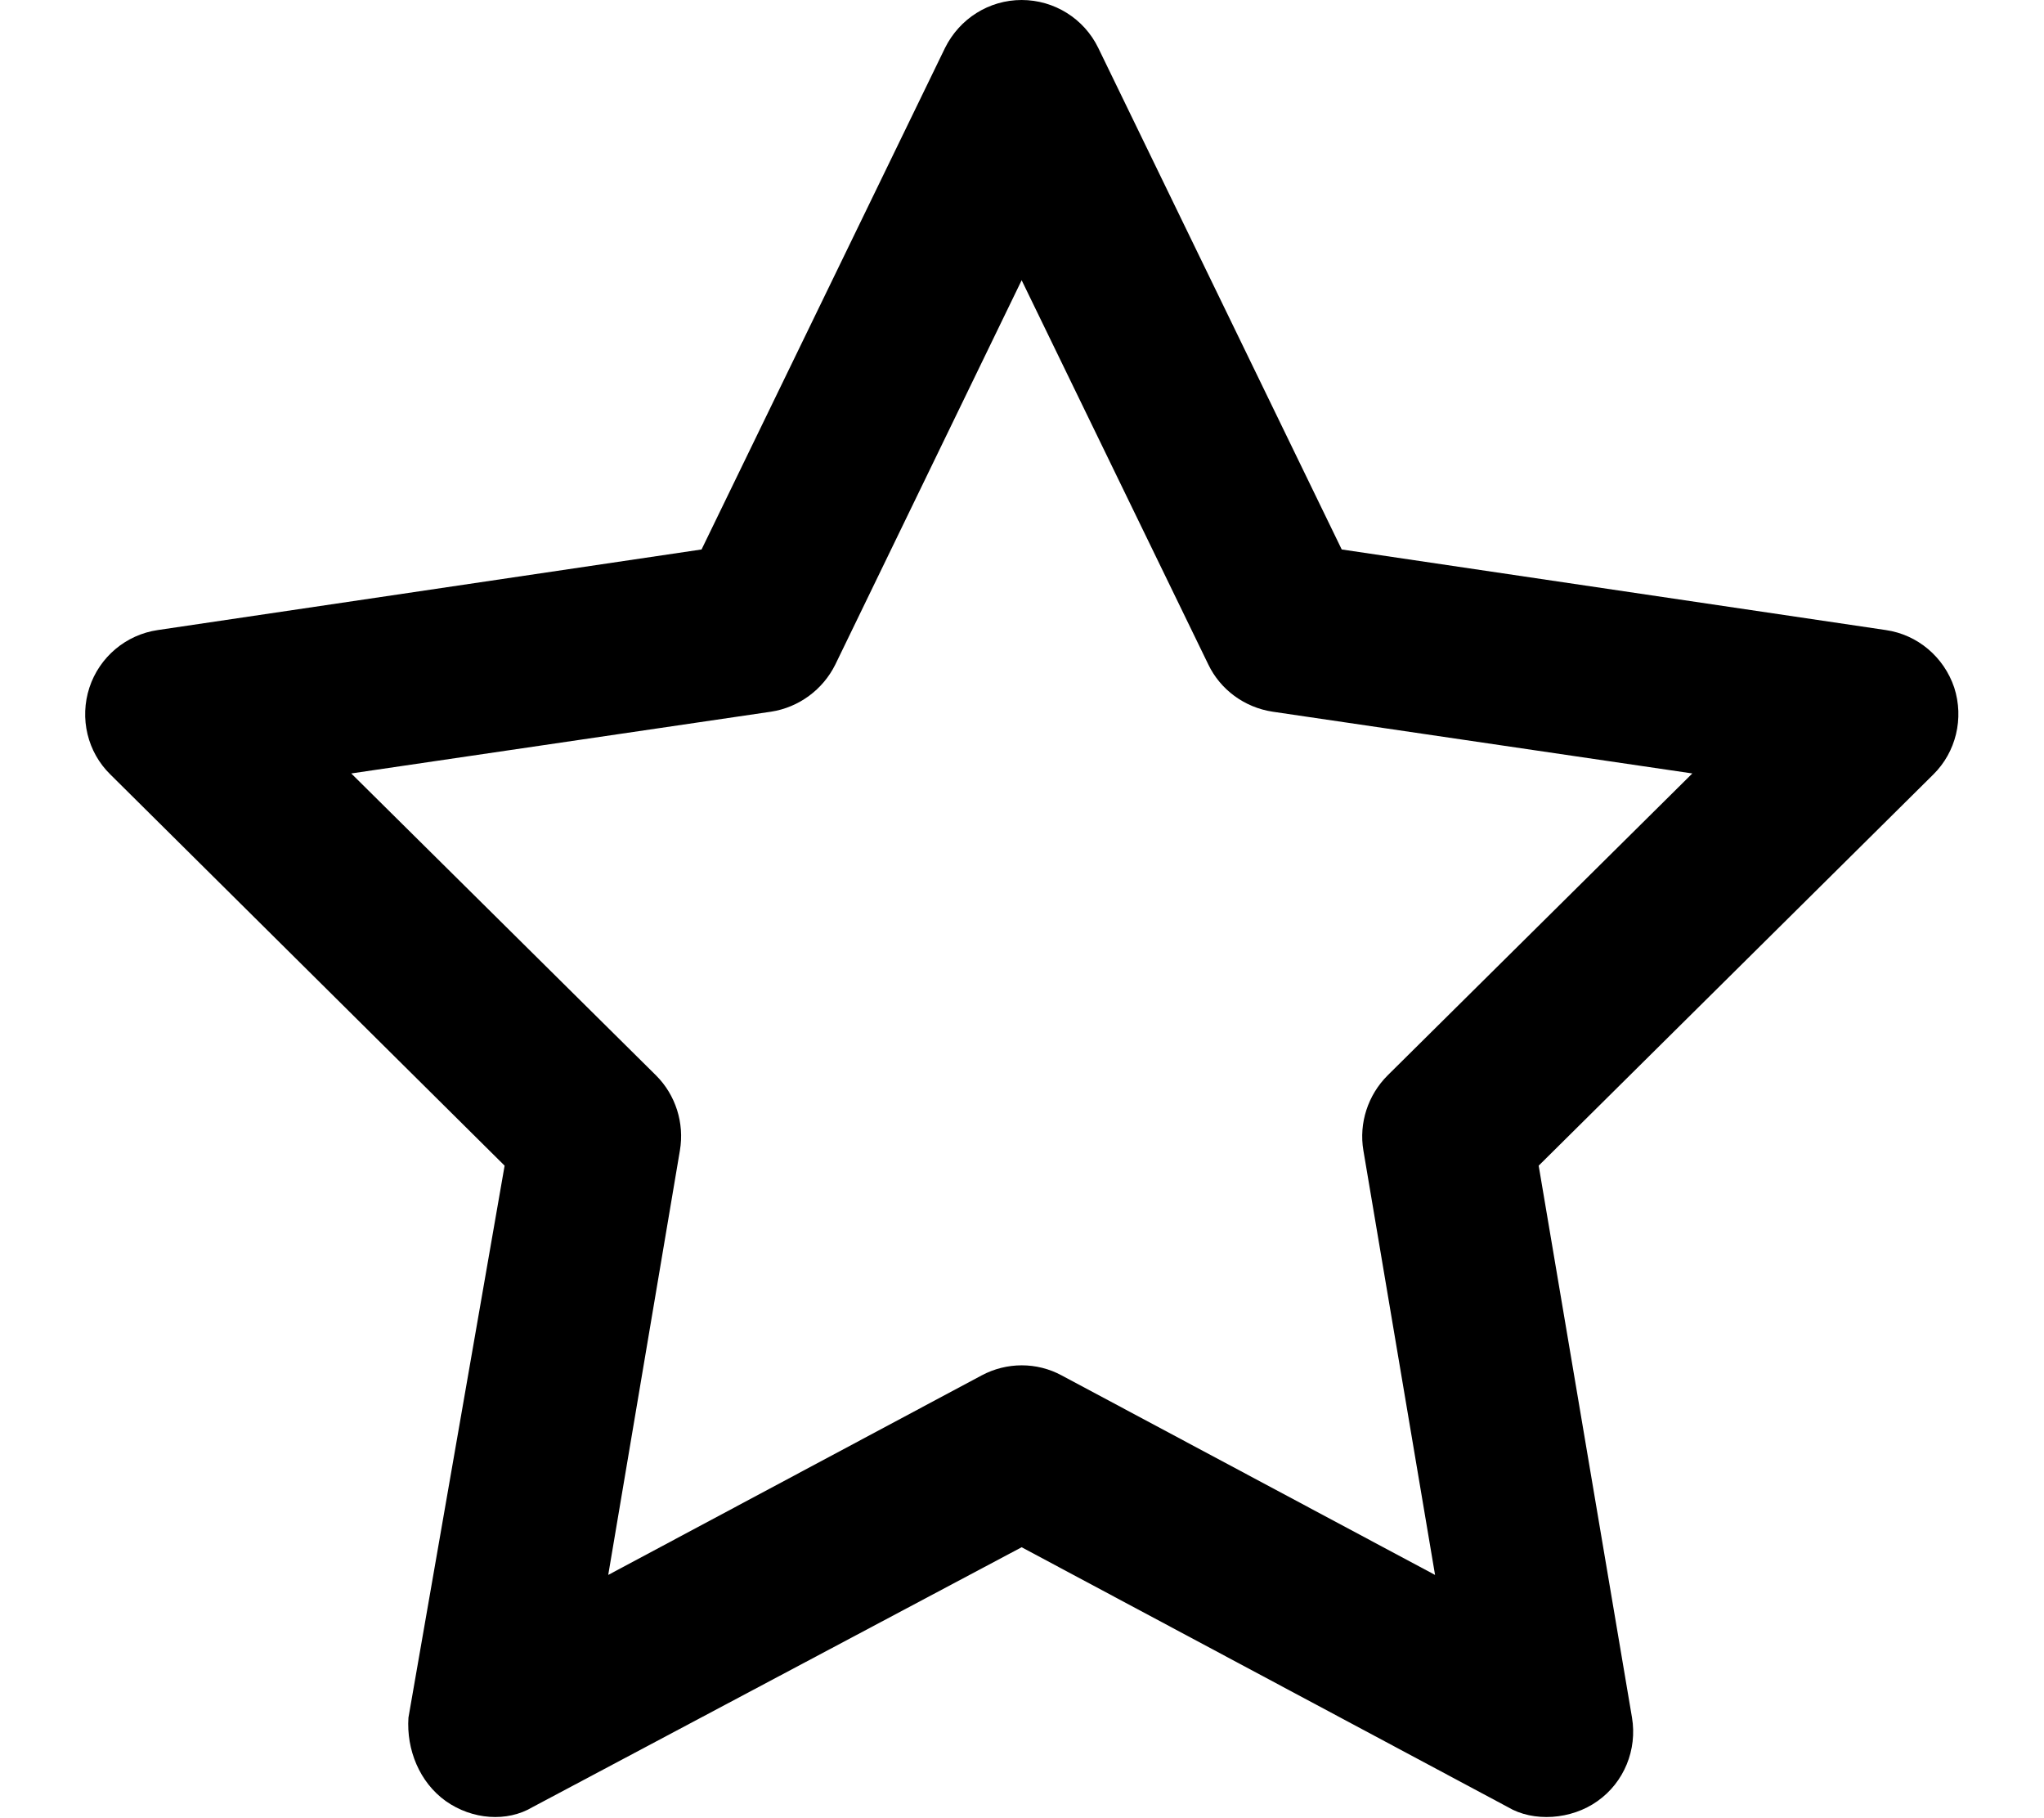
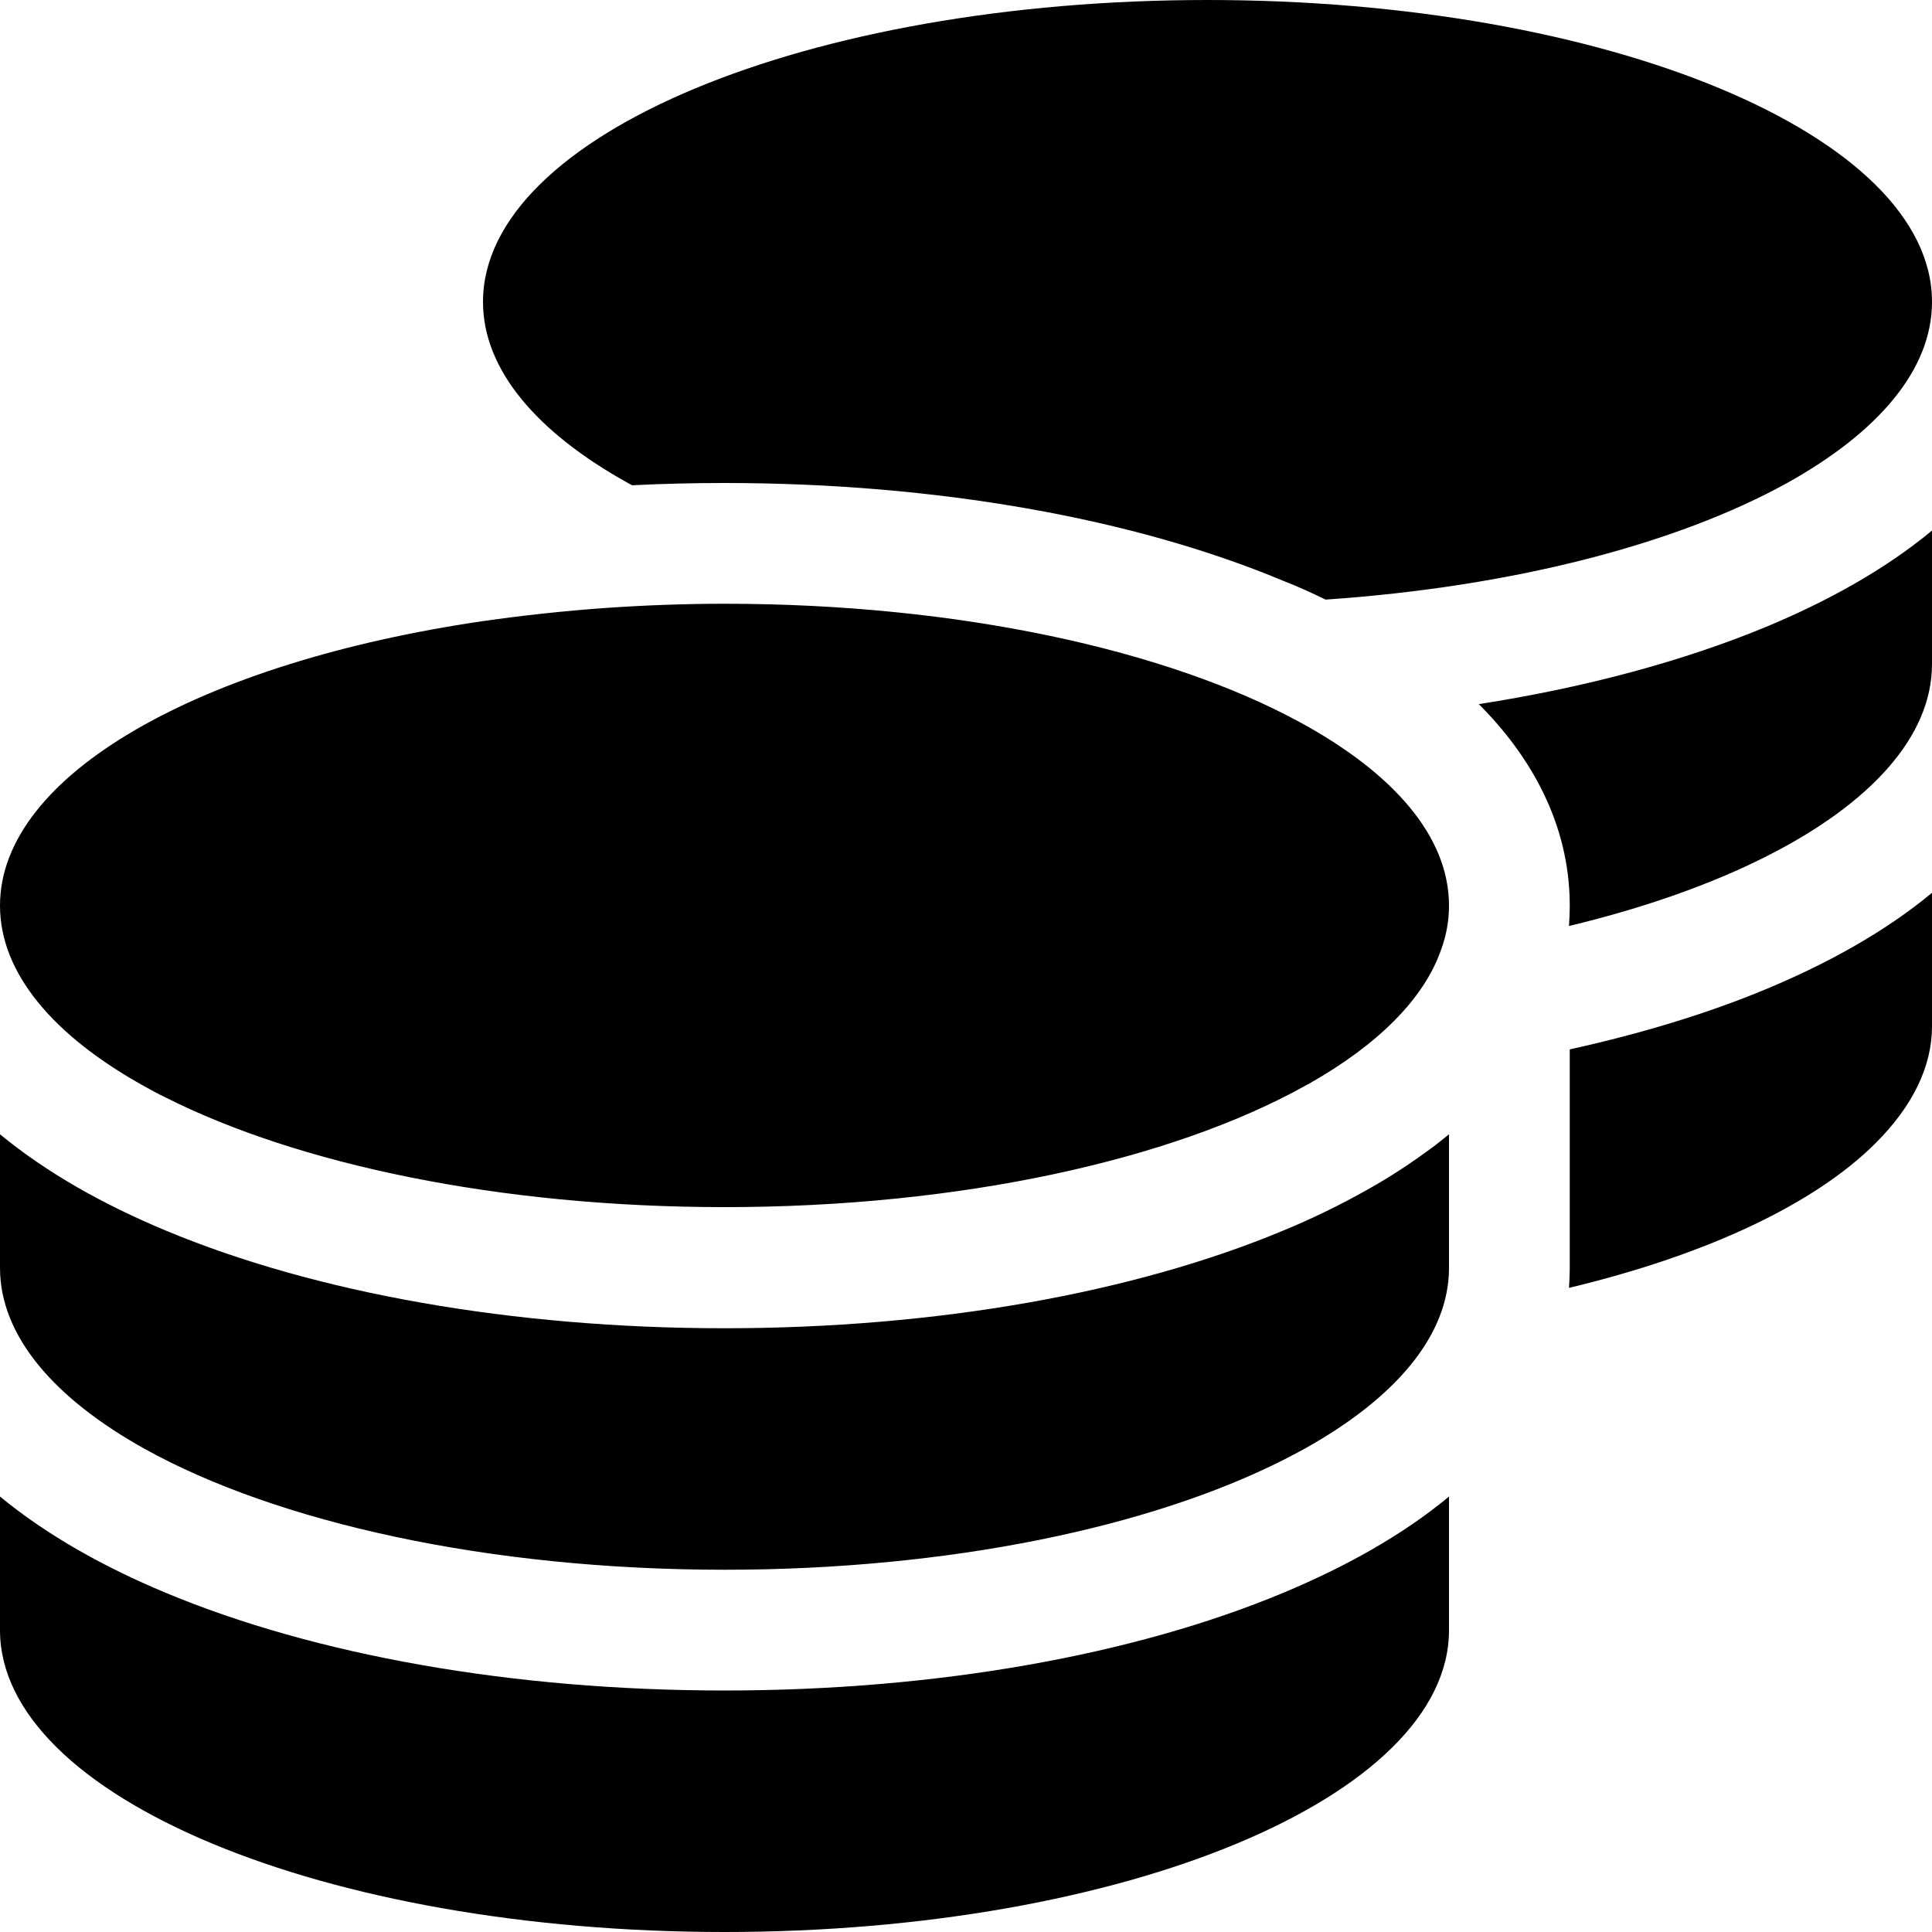
- <svg xmlns="http://www.w3.org/2000/svg" viewBox="0 0 576 512">
-   <path d="M287.9 0C297.1 0 305.5 5.25 309.5 13.52L378.1 154.8L531.4 177.5C540.4 178.8 547.8 185.1 550.7 193.7C553.5 202.4 551.2 211.9 544.8 218.2L433.6 328.4L459.9 483.9C461.4 492.9 457.7 502.1 450.2 507.4C442.8 512.7 432.1 513.4 424.9 509.1L287.9 435.9L150.1 509.1C142.9 513.4 133.1 512.7 125.6 507.4C118.2 502.1 114.5 492.9 115.1 483.9L142.2 328.4L31.11 218.2C24.65 211.9 22.36 202.4 25.2 193.7C28.03 185.1 35.5 178.8 44.49 177.5L197.7 154.8L266.3 13.52C270.4 5.249 278.7 0 287.9 0L287.9 0zM287.9 78.95L235.4 187.2C231.9 194.3 225.1 199.3 217.3 200.5L98.98 217.9L184.9 303C190.4 308.5 192.9 316.4 191.6 324.1L171.4 443.7L276.6 387.5C283.7 383.7 292.2 383.7 299.2 387.5L404.4 443.7L384.2 324.1C382.9 316.4 385.5 308.5 391 303L476.9 217.9L358.6 200.5C350.7 199.3 343.9 194.3 340.5 187.2L287.9 78.95z" />
+ <svg xmlns="http://www.w3.org/2000/svg" viewBox="0 0 512 512">
+   <path d="M512 80c0 18-14.3 34.6-38.4 48c-29.1 16.1-72.5 27.5-122.3 30.9c-3.7-1.8-7.4-3.5-11.3-5C300.6 137.4 248.2 128 192 128c-8.3 0-16.4 .2-24.5 .6l-1.1-.6C142.3 114.6 128 98 128 80c0-44.2 86-80 192-80S512 35.8 512 80zM160.7 161.1c10.2-.7 20.7-1.1 31.3-1.1c62.2 0 117.4 12.3 152.5 31.4C369.3 204.9 384 221.7 384 240c0 4-.7 7.9-2.1 11.7c-4.6 13.2-17 25.3-35 35.5c0 0 0 0 0 0c-.1 .1-.3 .1-.4 .2l0 0 0 0c-.3 .2-.6 .3-.9 .5c-35 19.4-90.8 32-153.6 32c-59.6 0-112.9-11.3-148.2-29.1c-1.9-.9-3.7-1.9-5.5-2.9C14.3 274.6 0 258 0 240c0-34.8 53.4-64.5 128-75.4c10.5-1.5 21.4-2.7 32.7-3.5zM416 240c0-21.9-10.6-39.9-24.1-53.4c28.3-4.4 54.2-11.4 76.2-20.5c16.3-6.8 31.5-15.2 43.9-25.5V176c0 19.3-16.5 37.1-43.8 50.9c-14.6 7.4-32.4 13.7-52.4 18.5c.1-1.8 .2-3.5 .2-5.3zm-32 96c0 18-14.3 34.6-38.4 48c-1.8 1-3.6 1.9-5.5 2.9C304.9 404.7 251.6 416 192 416c-62.8 0-118.6-12.6-153.6-32C14.3 370.6 0 354 0 336V300.6c12.5 10.3 27.6 18.7 43.9 25.5C83.4 342.6 135.8 352 192 352s108.6-9.4 148.1-25.9c7.8-3.2 15.3-6.9 22.4-10.9c6.1-3.4 11.8-7.2 17.2-11.2c1.5-1.1 2.9-2.3 4.3-3.4V304v5.7V336zm32 0V304 278.1c19-4.2 36.5-9.5 52.1-16c16.3-6.8 31.5-15.2 43.9-25.5V272c0 10.5-5 21-14.9 30.9c-16.3 16.3-45 29.7-81.3 38.4c.1-1.7 .2-3.5 .2-5.3zM192 448c56.2 0 108.6-9.4 148.1-25.9c16.3-6.8 31.5-15.2 43.9-25.5V432c0 44.2-86 80-192 80S0 476.2 0 432V396.6c12.5 10.3 27.6 18.7 43.9 25.5C83.4 438.6 135.8 448 192 448z" />
</svg>
